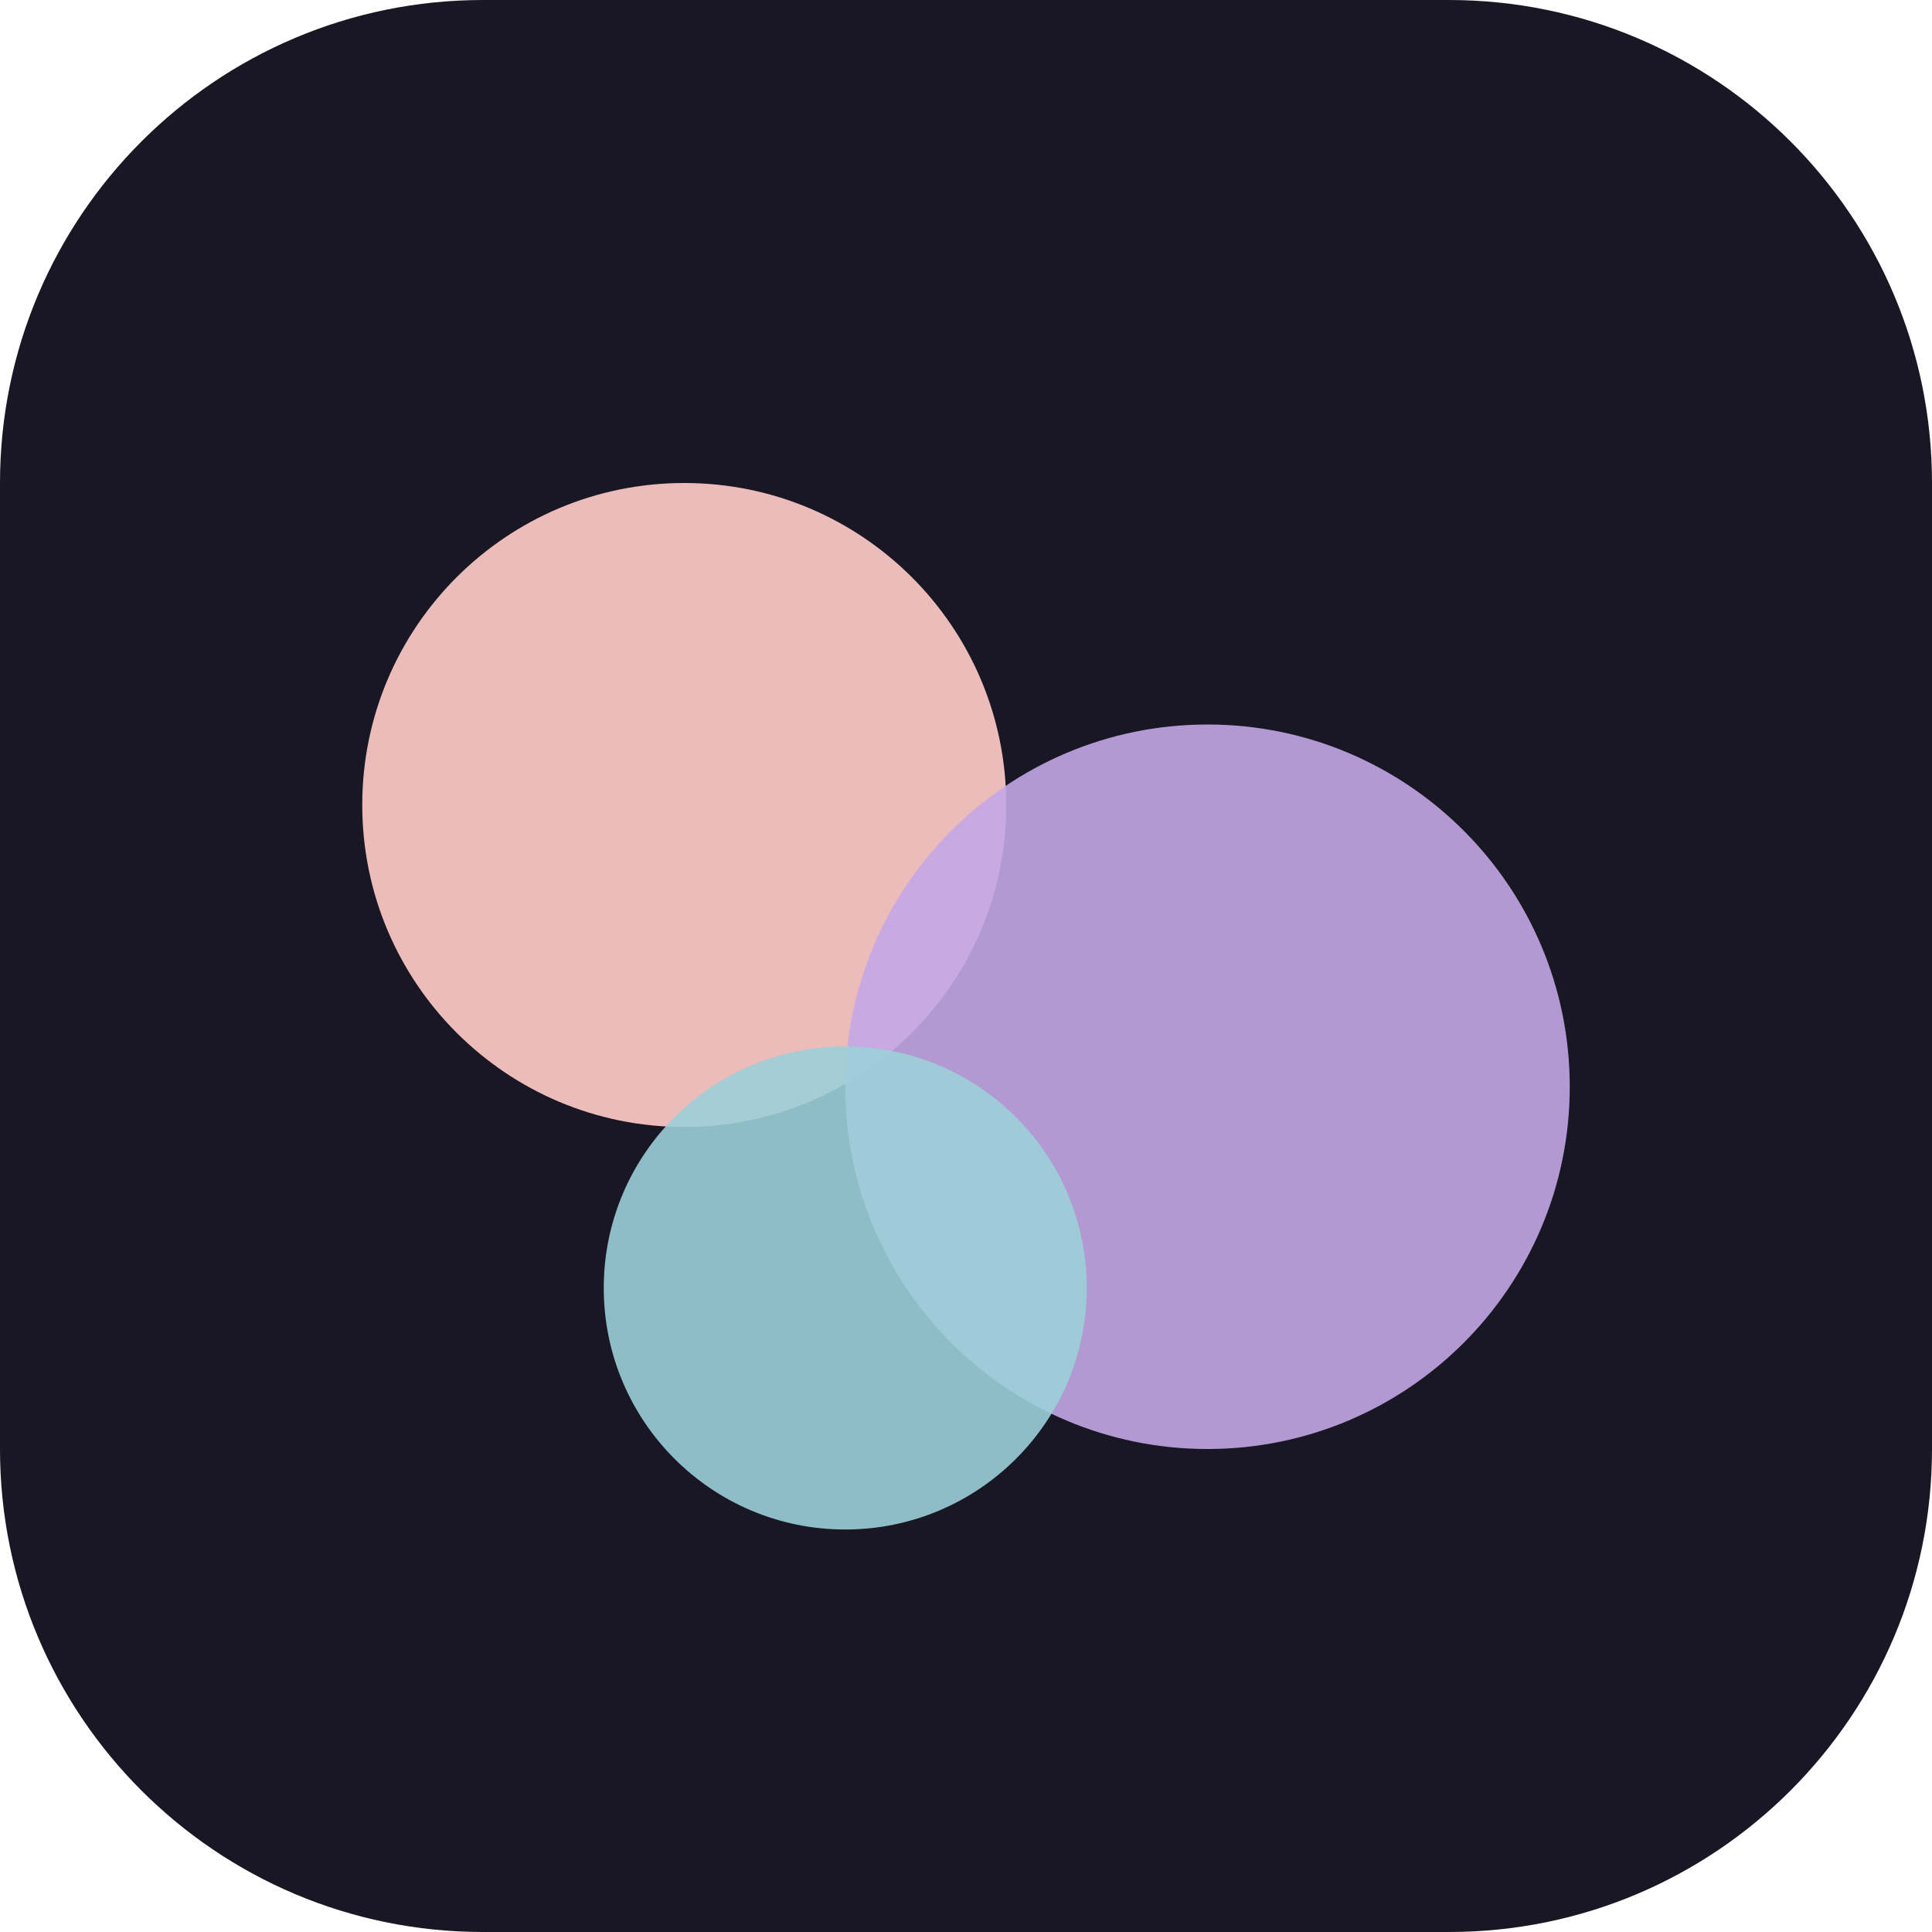
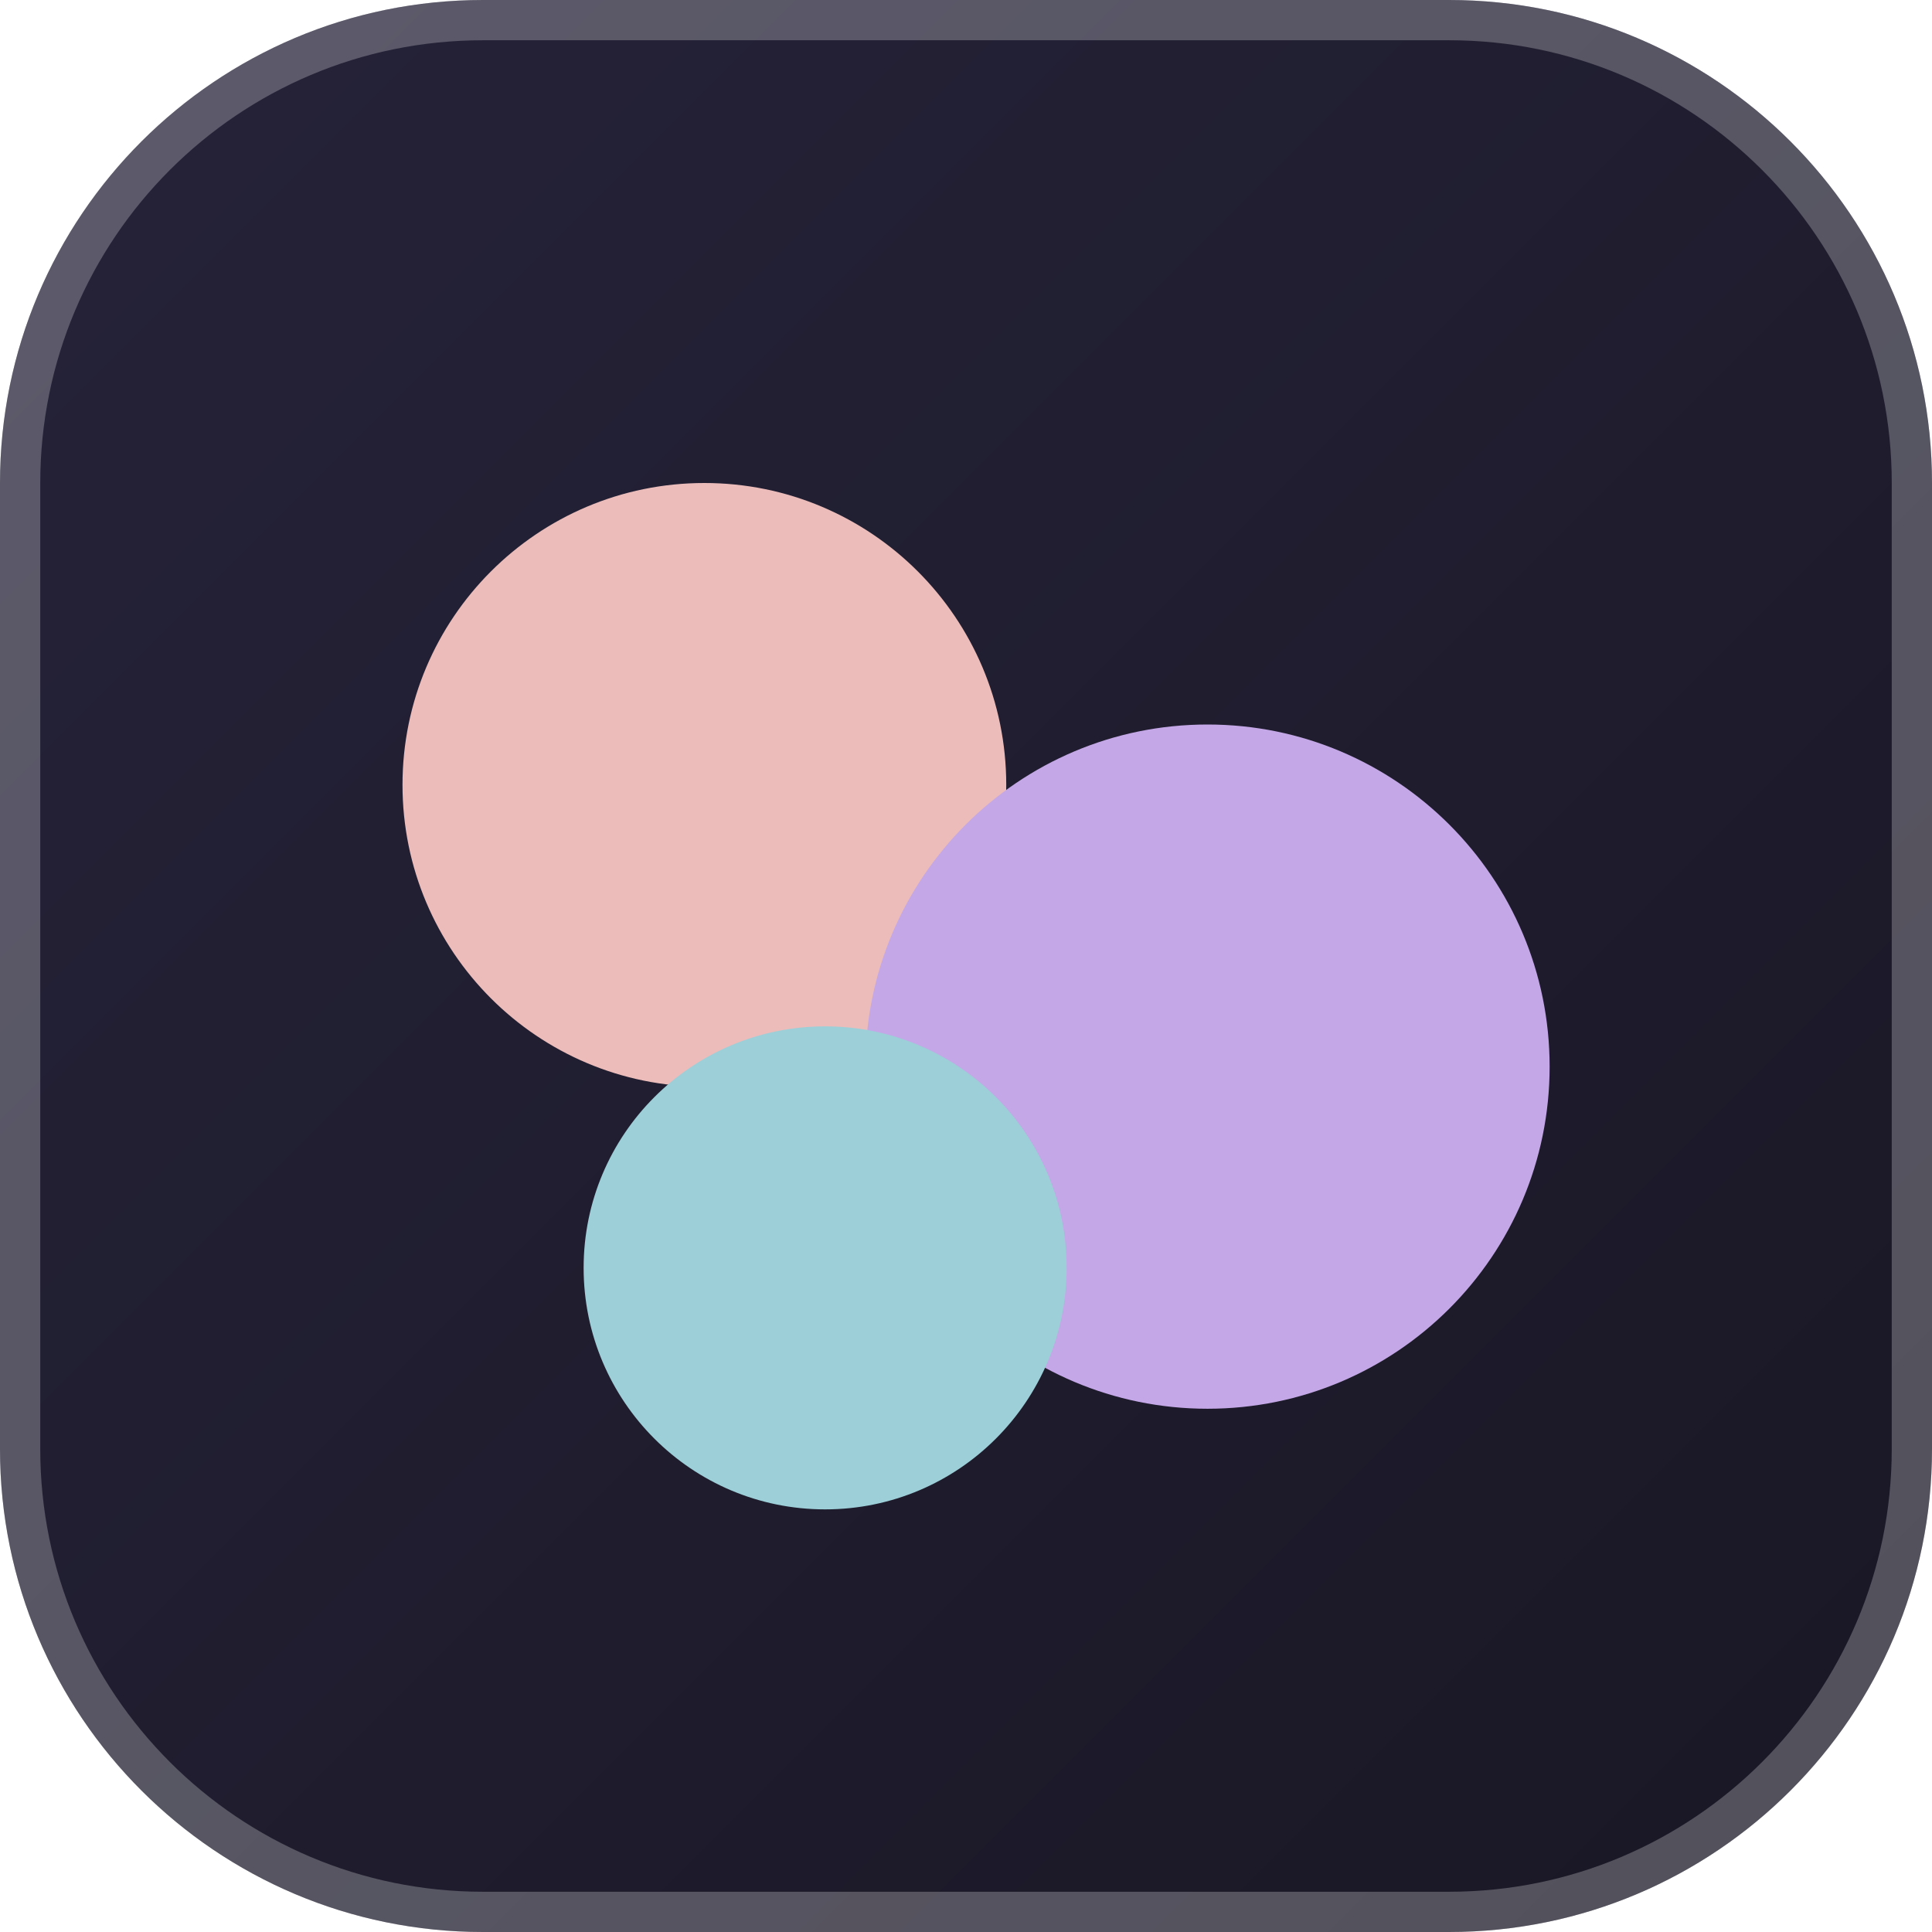
<svg xmlns="http://www.w3.org/2000/svg" viewBox="0 0 48 48">
-   <rect width="48" height="48" rx="12" fill="#191724" />
-   <circle cx="17" cy="20" r="8" fill="#ebbcba" />
-   <circle cx="30" cy="27" r="9" fill="#c4a7e7" opacity=".9" />
-   <circle cx="21" cy="32" r="6" fill="#9ccfd8" opacity=".9" />
+   <defs>
+     <linearGradient id="gp" x1="0" y1="0" x2="1" y2="1">
+       <stop offset="0" stop-color="#26233a" />
+       <stop offset="1" stop-color="#191724" />
+     </linearGradient>
+   </defs>
+   <rect width="48" height="48" rx="12" fill="url(#gp)" />
+   <rect x="0.5" y="0.5" width="47" height="47" rx="11.5" fill="none" stroke="rgba(255,255,255,0.25)" />
+   <circle cx="17.5" cy="19.5" r="7.5" fill="#ebbcba" />
+   <circle cx="30" cy="26.5" r="8.5" fill="#c4a7e7" />
+   <circle cx="20.5" cy="31.5" r="6" fill="#9ccfd8" />
</svg>
